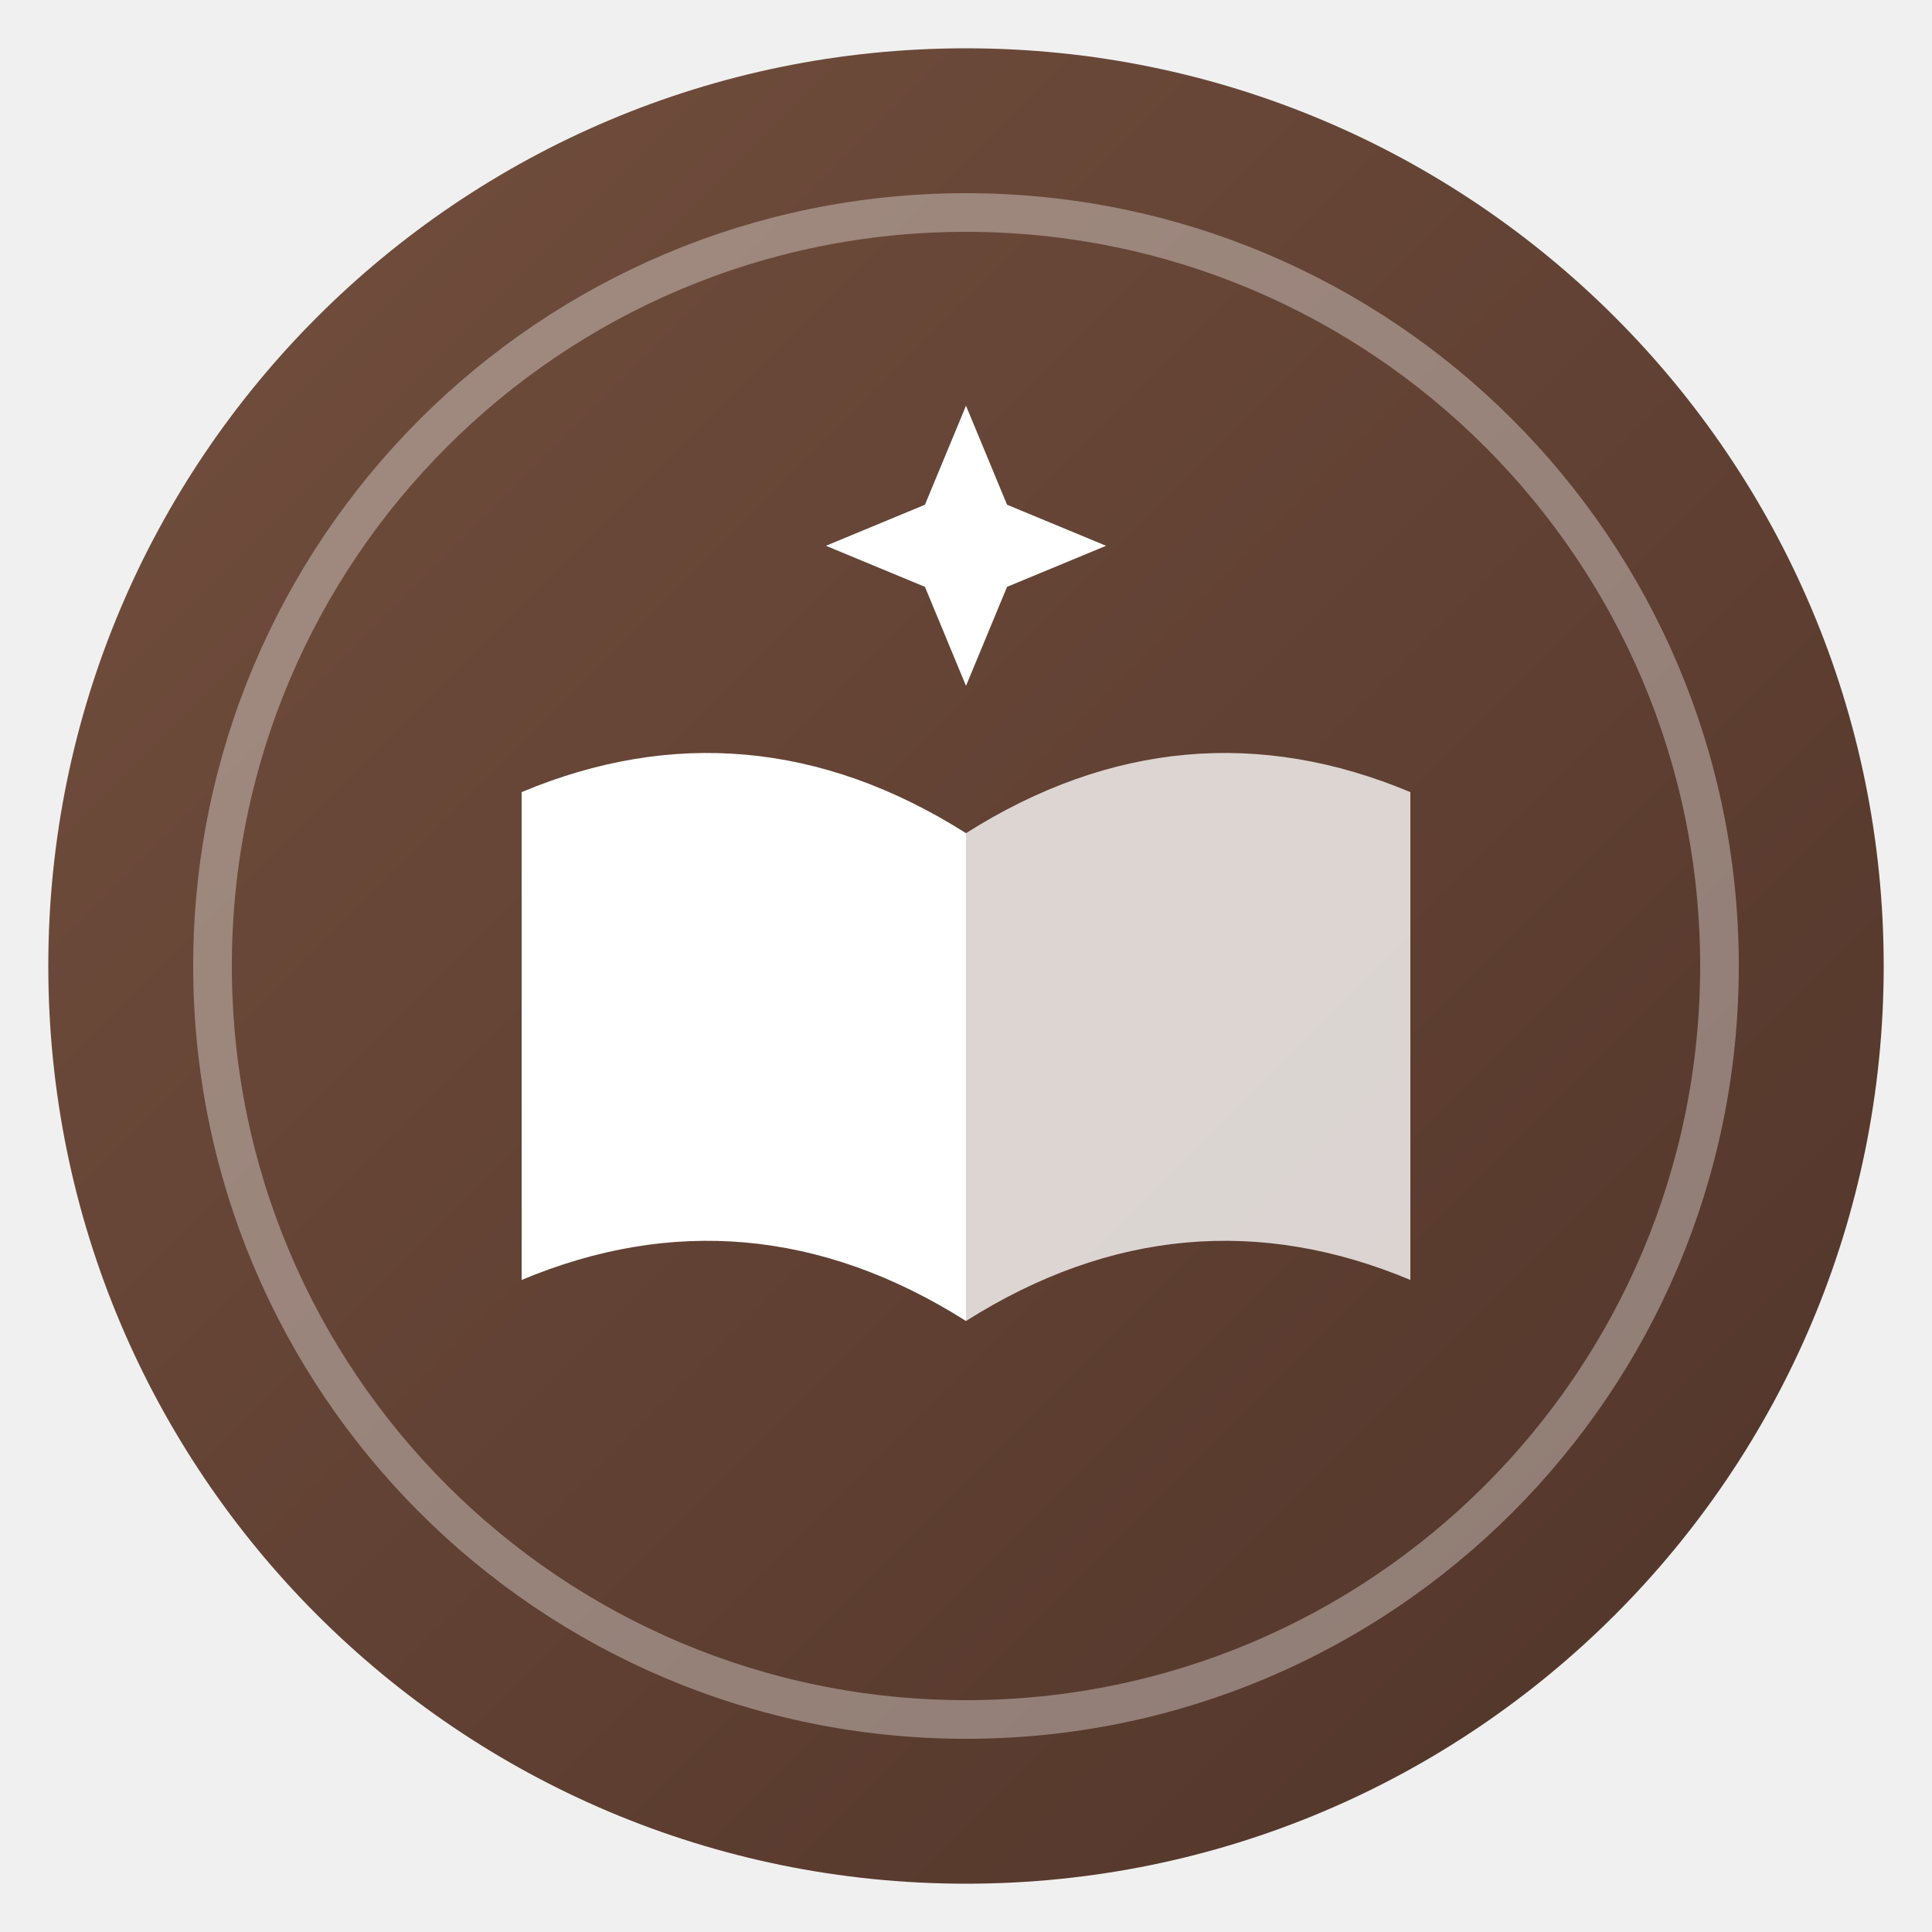
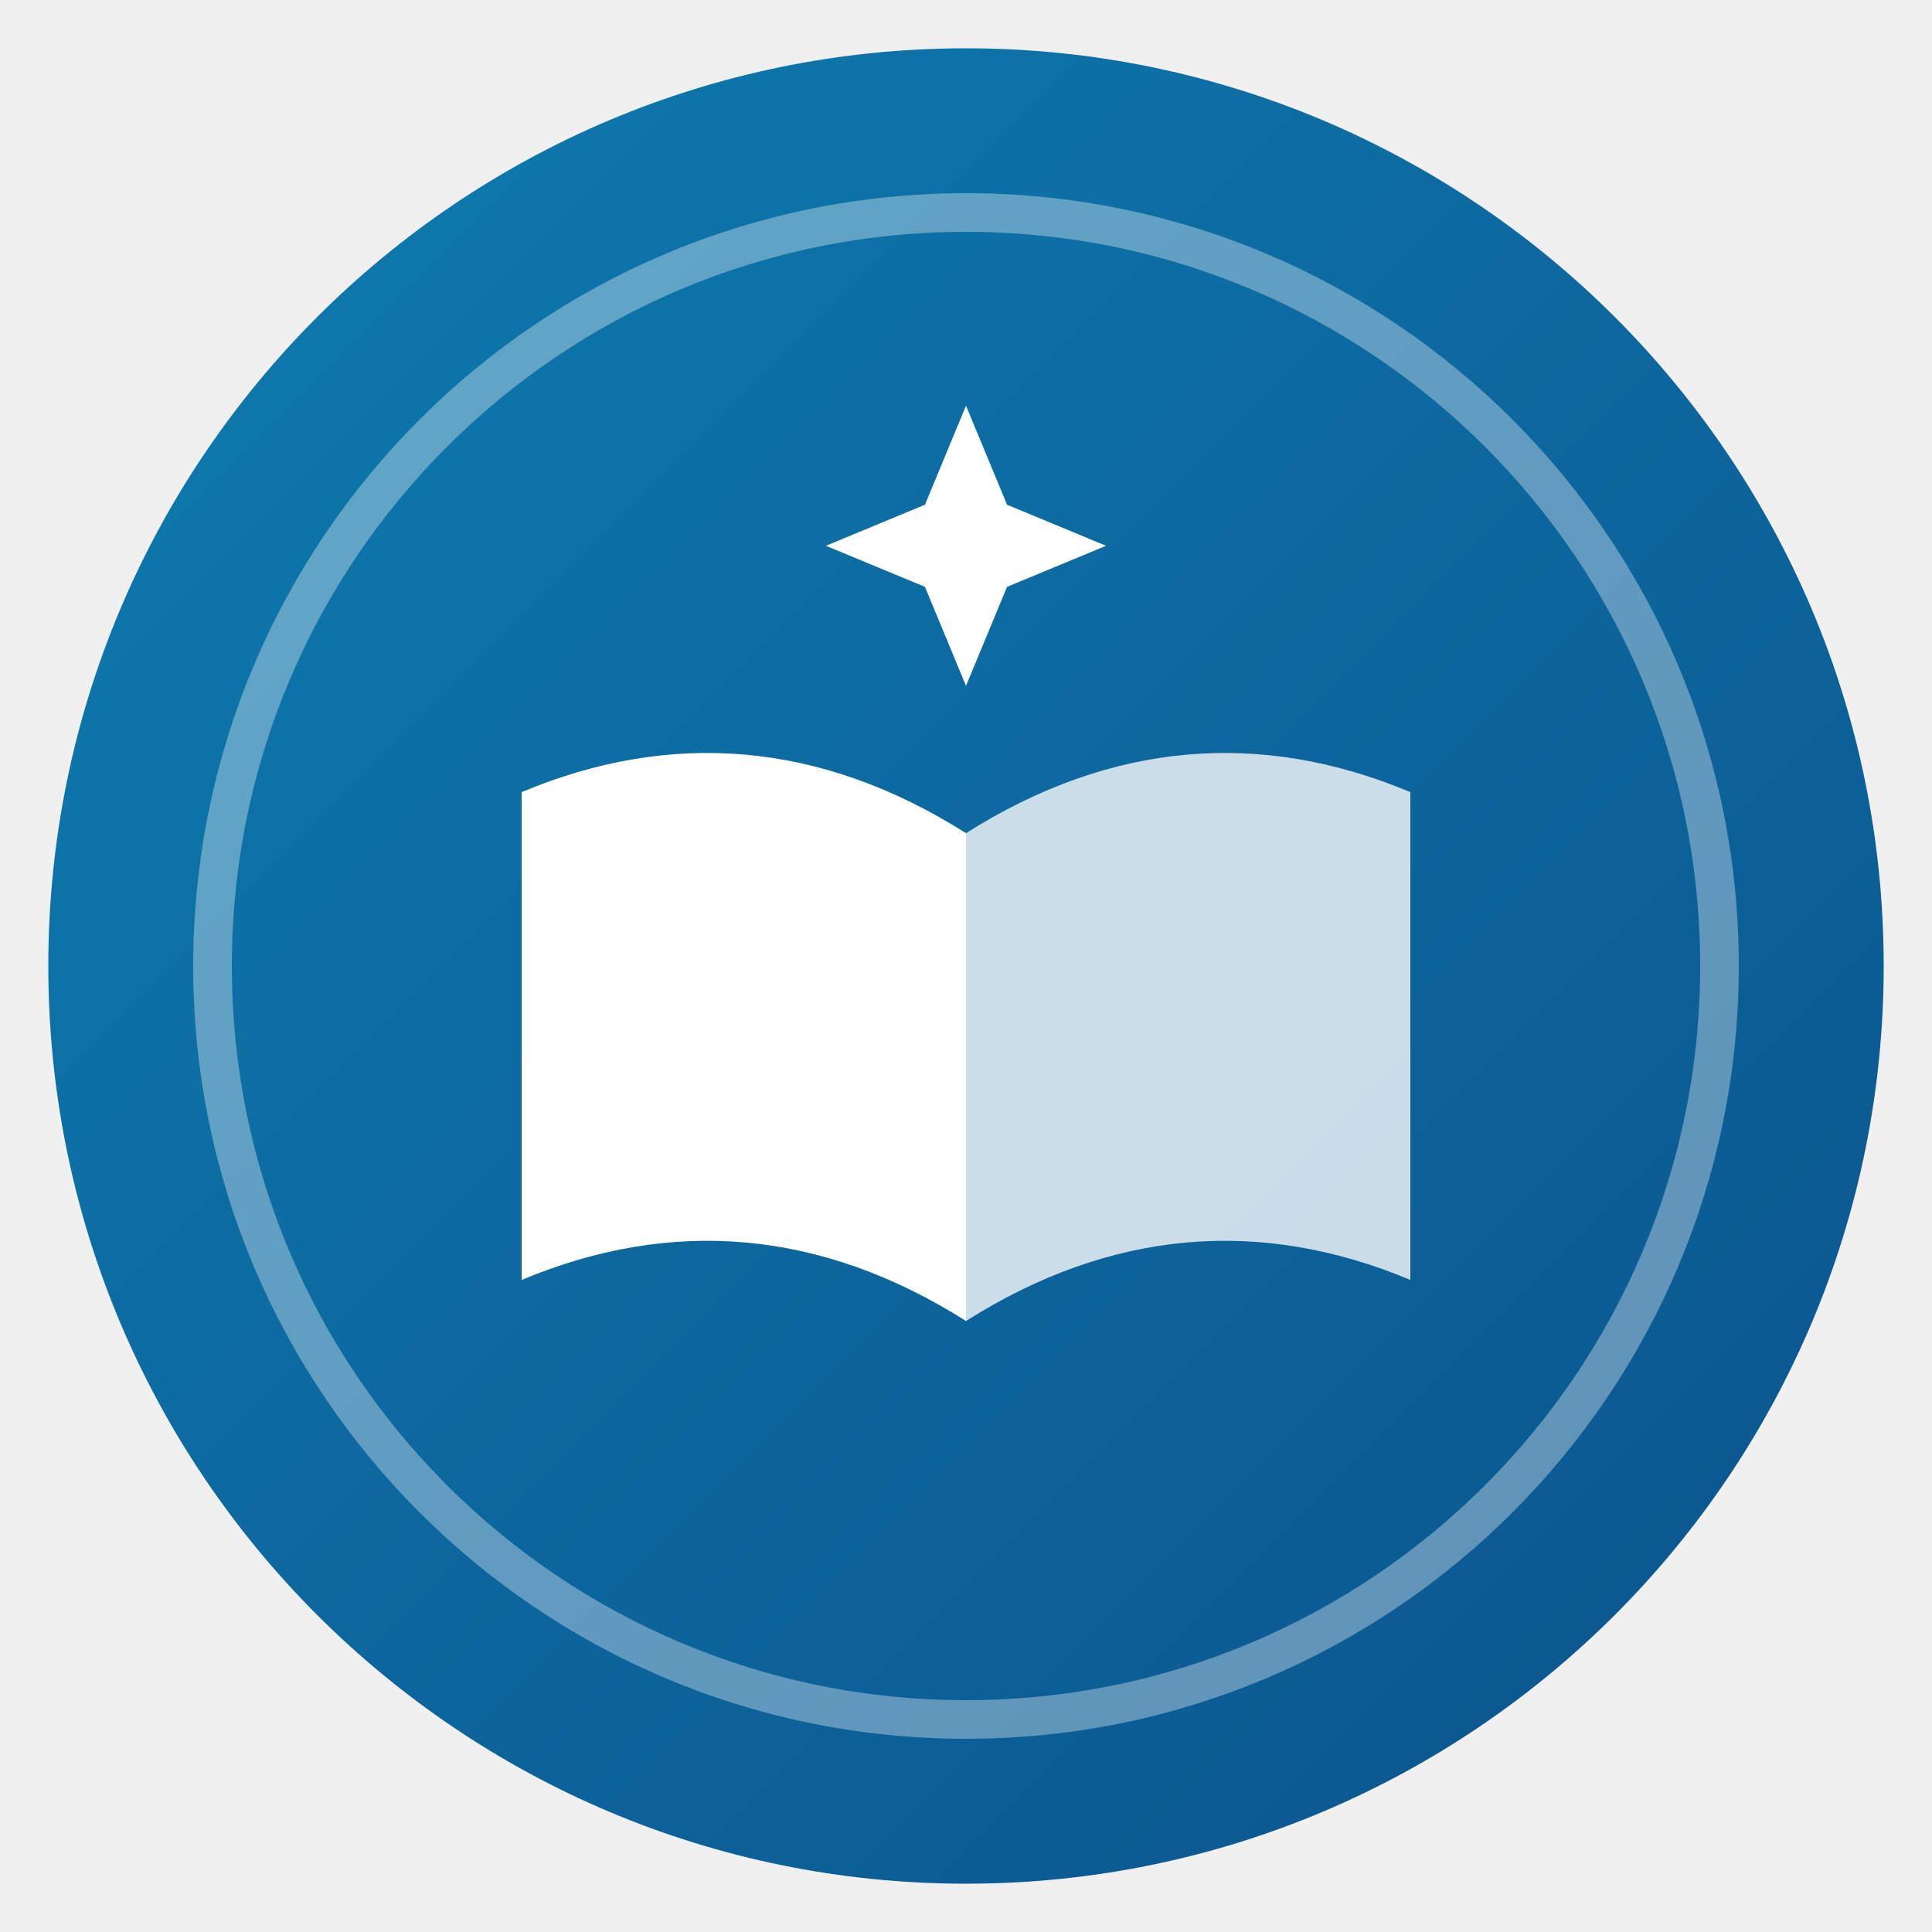
<svg xmlns="http://www.w3.org/2000/svg" viewBox="0 0 40 40">
  <defs>
    <linearGradient id="g" x1="0" y1="0" x2="1" y2="1">
-       <stop offset="0" stop-color="#734f3e" />
-       <stop offset="1" stop-color="#503429" />
+       <stop offset="0" stop-color="#0D7CAF" />
+       <stop offset="1" stop-color="#0C538D" />
    </linearGradient>
  </defs>
  <circle cx="20" cy="20" r="19" fill="url(#g)" />
  <circle cx="20" cy="20" r="15.6" fill="none" stroke="#fff" stroke-opacity=".35" stroke-width=".8" />
  <path d="M20 8.4l.85 2.05 2.05.85-2.05.85L20 14.2l-.85-2.05-2.05-.85 2.05-.85z" fill="#fff" />
  <path d="M10.8 16.4c3.1-1.3 6.2-1.05 9.2.85v10.1c-3-1.9-6.1-2.15-9.2-.85z" fill="#fff" />
  <path d="M29.2 16.4c-3.1-1.3-6.2-1.05-9.2.85v10.1c3-1.9 6.1-2.15 9.2-.85z" fill="#fff" fill-opacity=".78" />
</svg>
